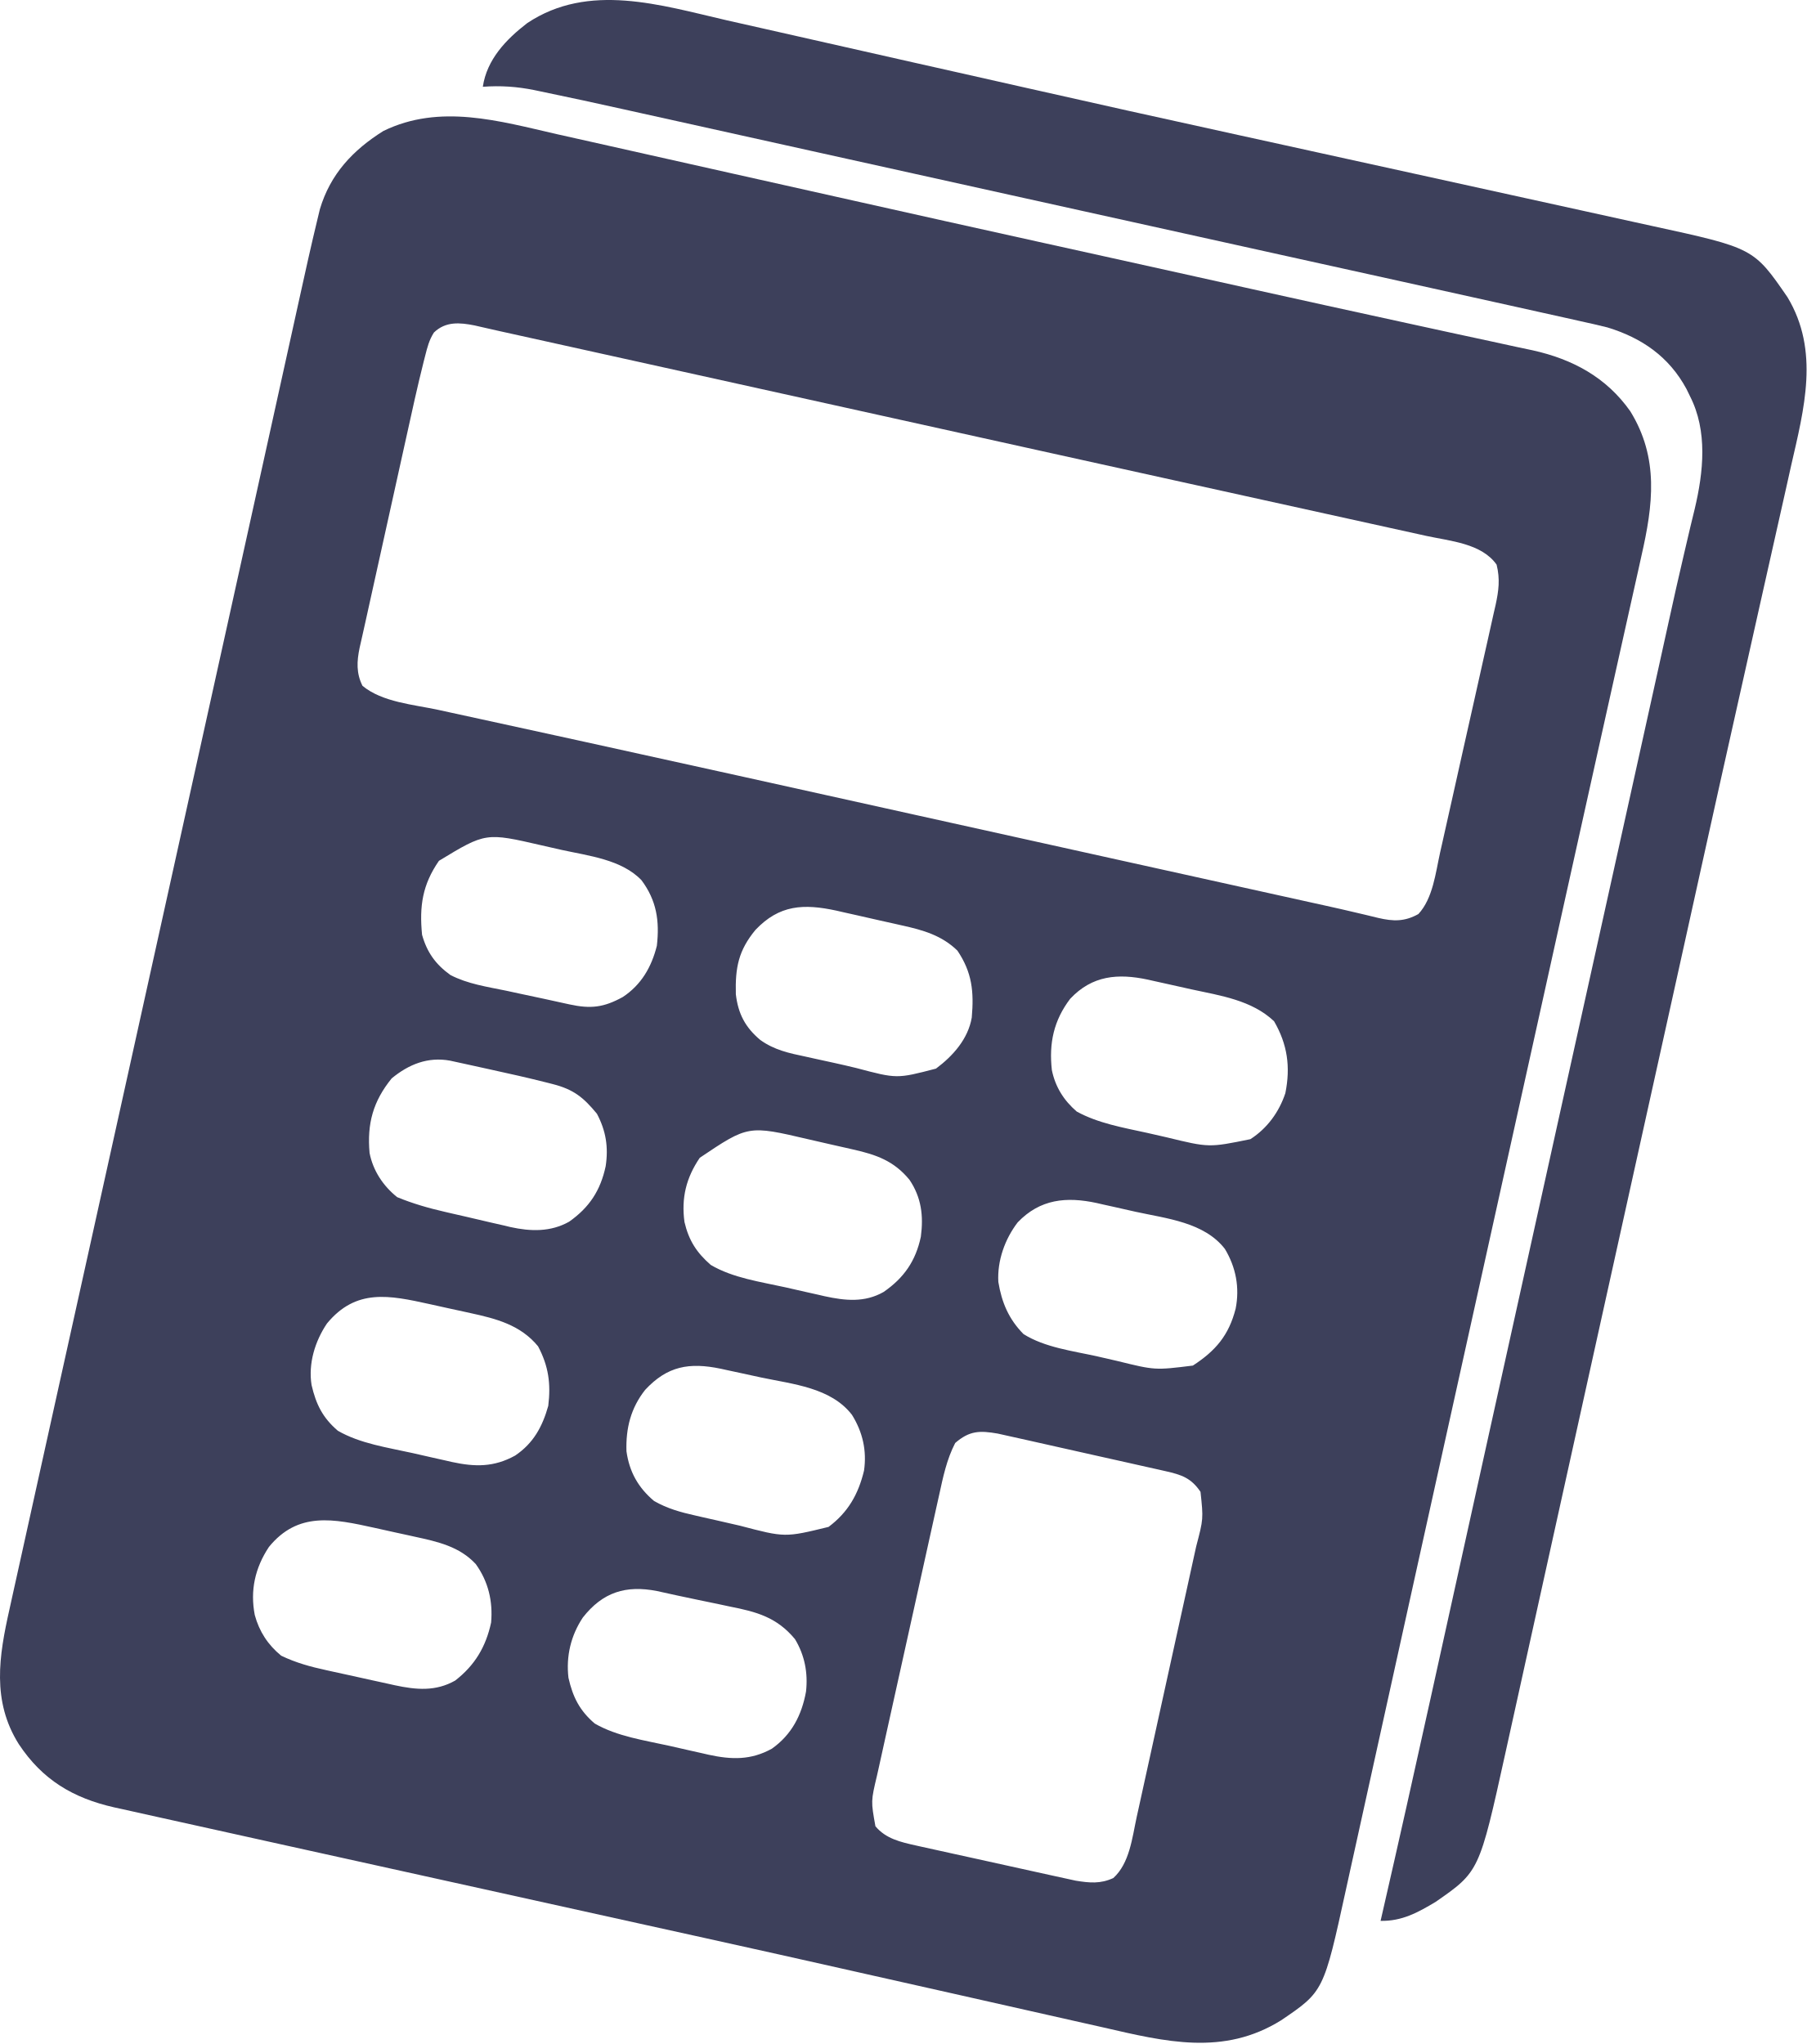
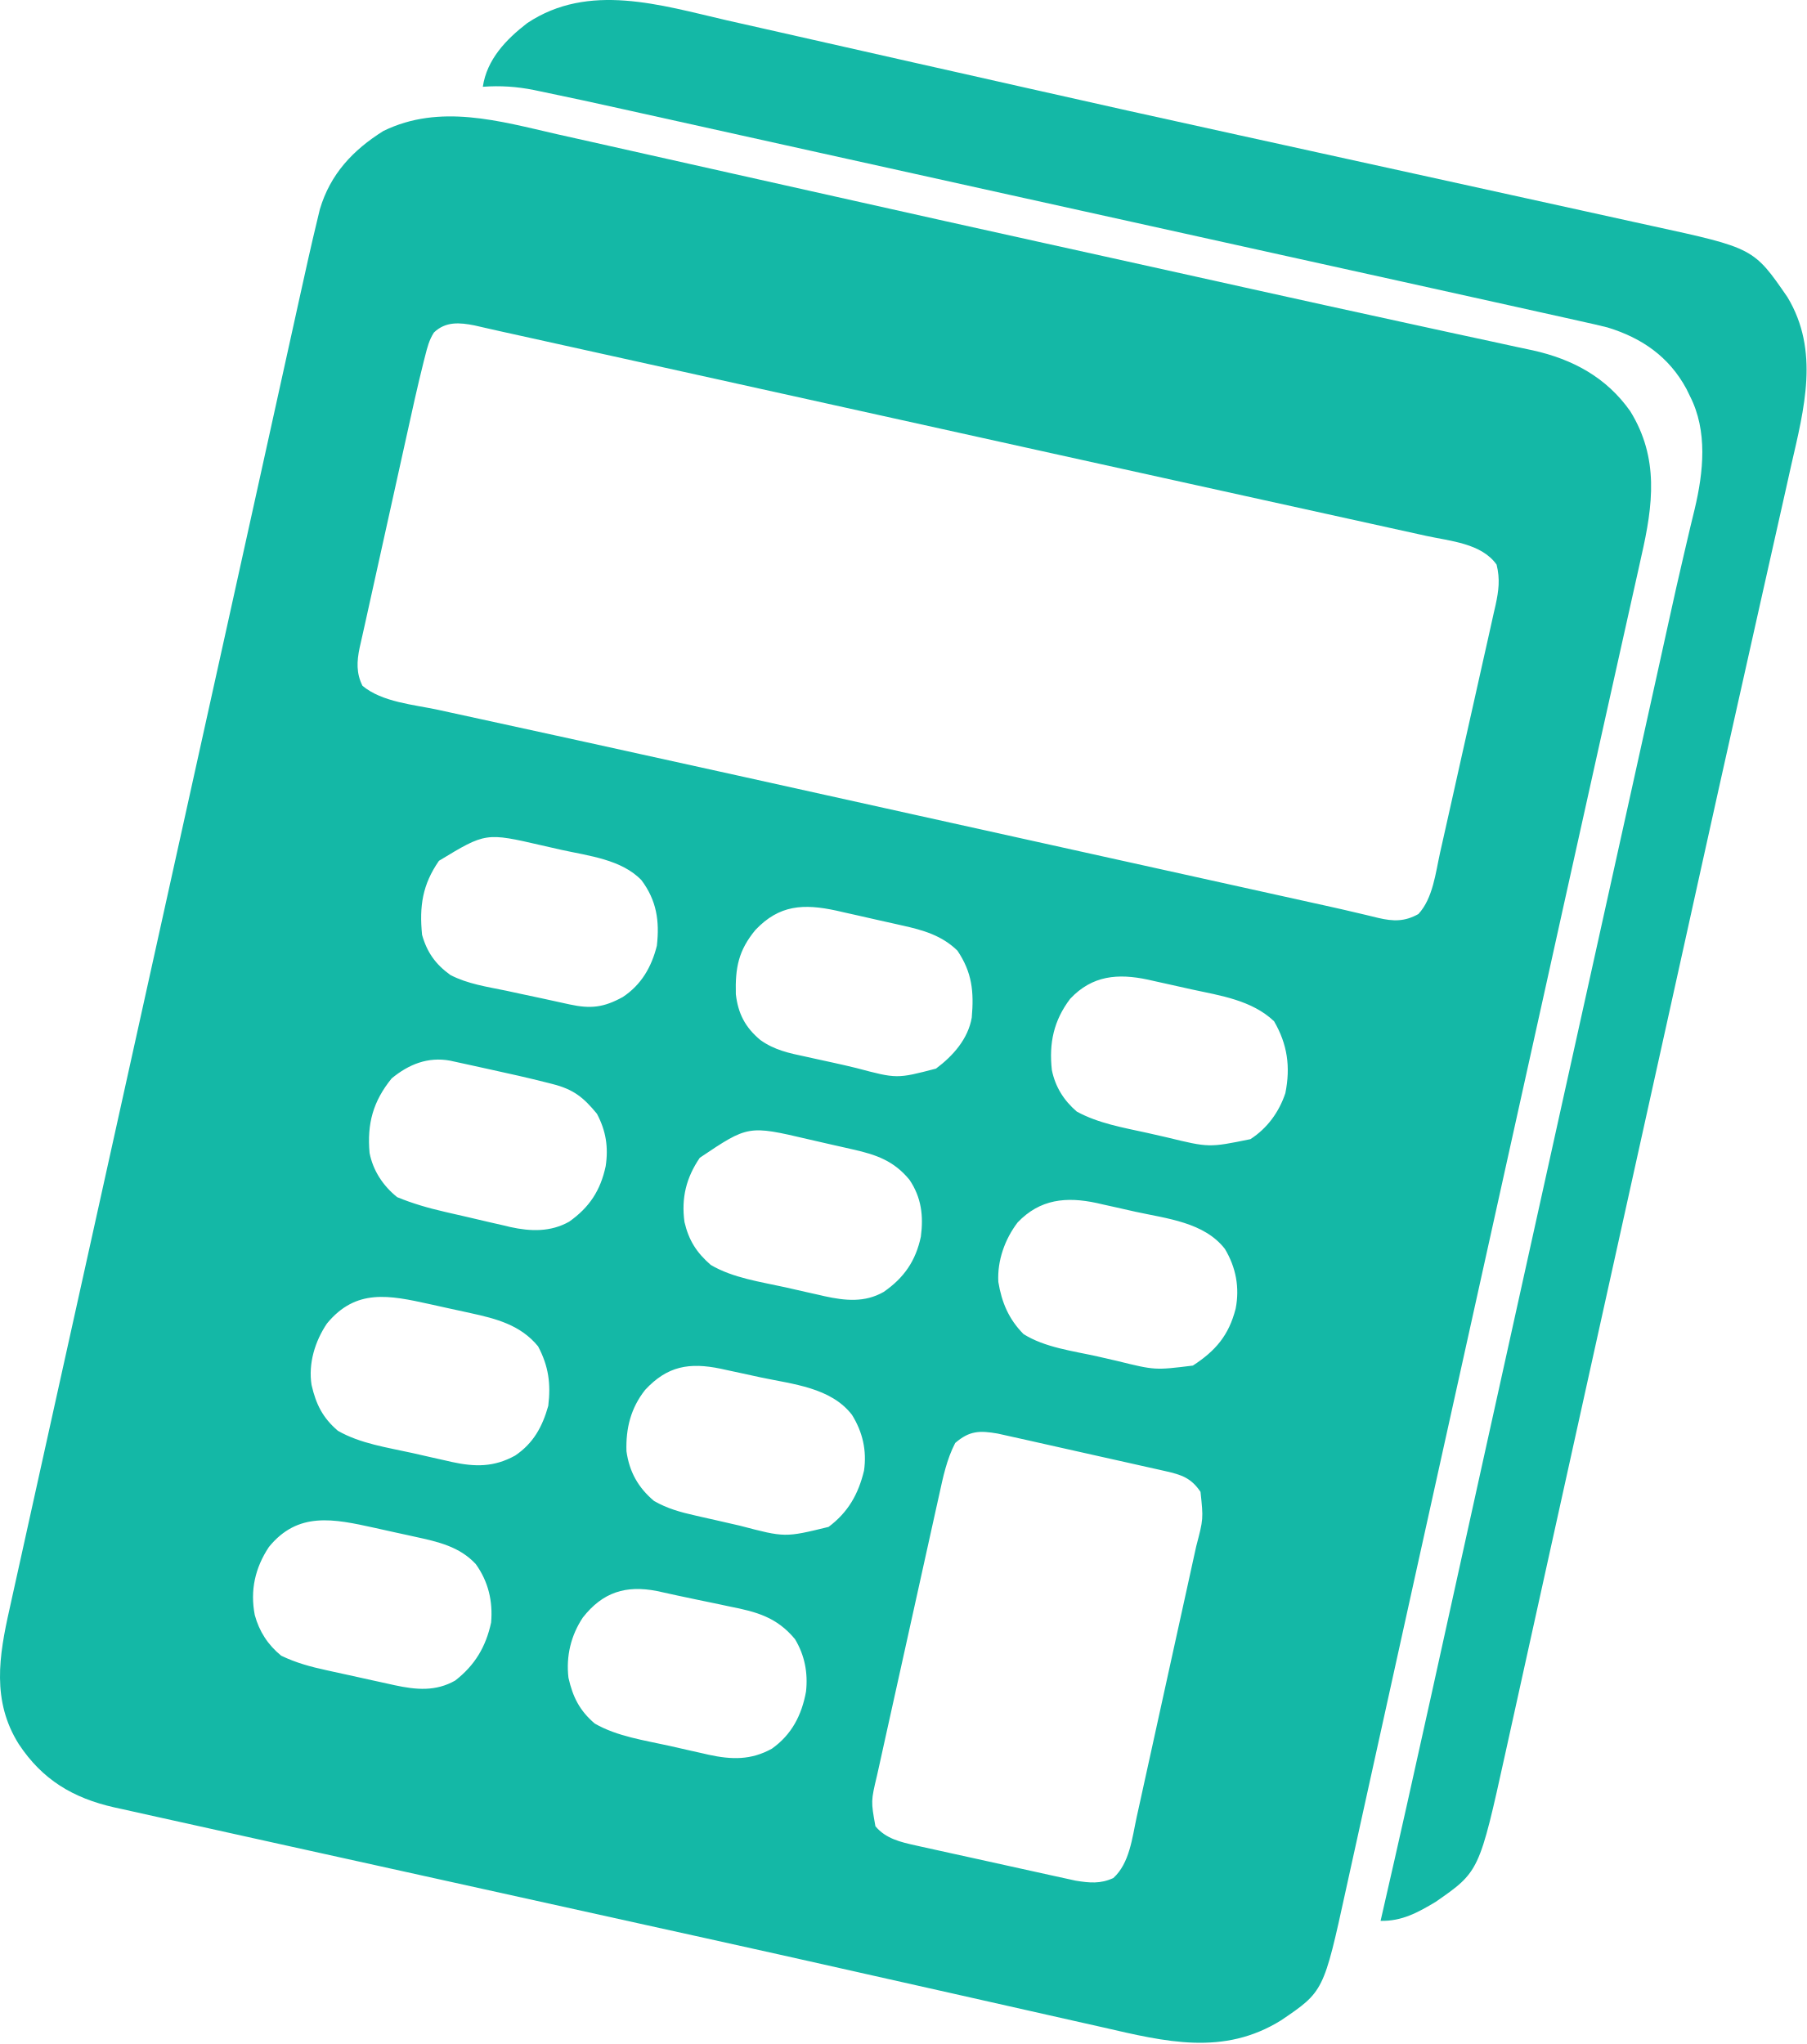
<svg xmlns="http://www.w3.org/2000/svg" width="654" height="740" viewBox="0 0 654 740" fill="none">
-   <path d="M201.738 48.602C205.73 49.511 209.726 50.395 213.722 51.282C220.61 52.814 227.493 54.361 234.375 55.917C244.361 58.176 254.352 60.411 264.345 62.641C279.416 66.003 294.485 69.378 309.552 72.761C331.649 77.721 353.756 82.635 375.868 87.522C376.685 87.703 377.501 87.883 378.342 88.069C385.633 89.68 392.924 91.291 400.215 92.902C411.169 95.322 422.122 97.75 433.075 100.181C439.054 101.508 445.033 102.836 451.013 104.163C451.733 104.322 452.453 104.482 453.194 104.647C471.315 108.668 489.442 112.66 507.581 116.595C513.398 117.859 519.212 119.129 525.027 120.4C530.083 121.504 535.141 122.595 540.202 123.673C543.173 124.309 546.14 124.958 549.107 125.611C551.03 126.03 552.957 126.433 554.883 126.835C569.327 130.046 581.5 136.592 590.165 148.854C600.666 165.84 598.427 182.86 594.2 201.346C593.797 203.167 593.394 204.989 592.993 206.81C592.107 210.822 591.21 214.831 590.306 218.838C588.803 225.5 587.323 232.167 585.844 238.835C583.69 248.54 581.527 258.244 579.358 267.946C574.764 288.502 570.21 309.066 565.659 329.631C563.918 337.494 562.178 345.357 560.437 353.22C559.995 355.219 559.552 357.217 559.11 359.215C554.189 381.444 549.259 403.672 544.328 425.899C537.065 458.64 529.811 491.382 522.572 524.128C520.873 531.816 519.172 539.503 517.47 547.19C516.758 550.406 516.046 553.621 515.334 556.836C514.864 558.959 514.394 561.081 513.924 563.203C510.89 576.906 507.865 590.611 504.846 604.317C502.277 615.986 499.702 627.653 497.122 639.319C495.667 645.903 494.214 652.487 492.768 659.073C491.432 665.16 490.088 671.245 488.739 677.329C488.246 679.56 487.756 681.791 487.268 684.023C479.185 720.981 479.185 720.981 463.79 731.417C442.953 744.401 421.921 739.194 399.304 733.978C395.833 733.182 392.356 732.41 388.88 731.635C382.914 730.303 376.951 728.956 370.991 727.599C362.342 725.63 353.688 723.684 345.032 721.745C334.572 719.401 324.113 717.054 313.656 714.694C312.464 714.425 312.464 714.425 311.247 714.151C310.059 713.883 310.059 713.883 308.847 713.609C291.033 709.589 273.212 705.608 255.38 701.671C254.204 701.411 253.028 701.151 251.816 700.884C246.016 699.603 240.215 698.323 234.415 697.044C224.216 694.795 214.019 692.537 203.822 690.28C187.03 686.564 170.238 682.852 153.445 679.142C143.017 676.838 132.59 674.534 122.163 672.229C115.965 670.859 109.766 669.489 103.567 668.121C90.707 665.281 77.847 662.435 64.991 659.573C61.746 658.851 58.5 658.131 55.253 657.417C51.575 656.607 47.899 655.785 44.224 654.96C43.262 654.75 42.3 654.541 41.309 654.325C26.401 650.935 15.349 644.346 6.79 631.417C-3.029 615.801 -0.375 599.51 3.446 582.546C3.851 580.711 4.254 578.876 4.656 577.041C5.542 573.008 6.436 568.977 7.336 564.946C8.853 558.145 10.351 551.339 11.849 544.533C14.85 530.905 17.869 517.281 20.892 503.658C22.648 495.744 24.401 487.831 26.154 479.917C26.808 476.965 27.463 474.013 28.117 471.061C28.279 470.329 28.442 469.596 28.609 468.841C29.759 463.65 30.91 458.458 32.061 453.267C37.719 427.744 43.368 402.22 49.013 376.695C50.547 369.761 52.081 362.828 53.614 355.895C54.126 353.582 54.638 351.27 55.149 348.957C55.402 347.814 55.655 346.671 55.916 345.493C56.933 340.894 57.95 336.295 58.968 331.697C62.059 317.723 65.15 303.75 68.242 289.776C69.025 286.234 69.809 282.691 70.593 279.148C72.929 268.589 75.265 258.031 77.601 247.473C78.887 241.664 80.173 235.855 81.458 230.045C81.713 228.892 81.969 227.739 82.232 226.55C85.979 209.615 89.72 192.679 93.458 175.741C94.478 171.119 95.498 166.496 96.519 161.874C96.733 160.906 96.733 160.906 96.951 159.918C97.664 156.688 98.378 153.458 99.091 150.228C100.741 142.759 102.389 135.29 104.035 127.82C105.053 123.204 106.072 118.589 107.092 113.974C107.562 111.849 108.03 109.723 108.498 107.597C110.57 98.184 112.65 88.773 114.918 79.405C115.356 77.586 115.356 77.586 115.803 75.73C119.587 63.022 127.747 54.341 138.79 47.417C159.226 37.456 180.717 43.794 201.738 48.602ZM157.079 120.395C155.349 123.109 154.708 125.709 153.912 128.829C153.744 129.482 153.577 130.135 153.405 130.808C151.109 139.911 149.115 149.086 147.095 158.253C146.657 160.227 146.219 162.202 145.781 164.177C144.638 169.332 143.499 174.487 142.361 179.643C141.203 184.884 140.041 190.125 138.88 195.366C137.006 203.827 135.133 212.289 133.264 220.752C133.099 221.5 132.933 222.248 132.763 223.018C132.604 223.739 132.445 224.46 132.281 225.202C131.935 226.763 131.585 228.324 131.233 229.884C130.963 231.087 130.963 231.087 130.686 232.315C130.523 233.038 130.359 233.76 130.19 234.505C129.154 239.455 128.944 243.724 131.228 248.292C138.391 254.232 149.729 255.069 158.653 256.995C160.293 257.352 161.933 257.711 163.573 258.07C167.163 258.854 170.753 259.636 174.344 260.415C183.457 262.394 192.565 264.389 201.674 266.383C205.051 267.121 208.427 267.86 211.803 268.598C230.208 272.623 248.604 276.683 266.997 280.756C267.713 280.915 268.428 281.073 269.165 281.236C278.005 283.194 286.845 285.153 295.685 287.112C303.923 288.938 312.162 290.764 320.4 292.589C323.4 293.253 326.4 293.918 329.4 294.582C330.142 294.747 330.884 294.911 331.648 295.081C336.134 296.074 340.62 297.068 345.106 298.062C365.823 302.652 386.54 307.239 407.259 311.823C407.921 311.969 408.582 312.116 409.264 312.266C422.401 315.173 435.539 318.078 448.676 320.984C453.153 321.974 457.63 322.965 462.106 323.955C465.103 324.618 468.1 325.28 471.096 325.943C472.018 326.147 472.939 326.351 473.888 326.561C475.664 326.954 477.441 327.345 479.218 327.735C483.458 328.666 487.69 329.624 491.912 330.635C493.139 330.924 493.139 330.924 494.391 331.218C495.917 331.578 497.44 331.946 498.961 332.325C504.434 333.603 508.522 333.682 513.478 330.917C518.761 325.205 519.701 315.999 521.35 308.592C521.586 307.548 521.822 306.505 522.065 305.43C522.838 302.007 523.604 298.583 524.368 295.159C524.904 292.767 525.441 290.375 525.977 287.984C527.097 282.983 528.212 277.982 529.325 272.98C530.752 266.574 532.194 260.171 533.64 253.77C534.752 248.837 535.852 243.902 536.95 238.966C537.477 236.604 538.008 234.243 538.543 231.883C539.29 228.585 540.021 225.284 540.748 221.982C540.971 221.012 541.195 220.041 541.425 219.041C542.548 213.86 543.097 209.672 541.79 204.417C536.349 196.694 524.949 195.893 516.249 193.994C515.237 193.77 514.224 193.546 513.181 193.315C509.821 192.572 506.46 191.834 503.099 191.096C500.689 190.564 498.28 190.032 495.871 189.5C490.703 188.359 485.534 187.219 480.365 186.082C472.82 184.423 465.276 182.758 457.732 181.093C448.503 179.056 439.273 177.019 430.043 174.985C429.332 174.828 428.622 174.671 427.89 174.51C427.181 174.354 426.472 174.197 425.741 174.036C409.006 170.348 392.272 166.651 375.54 162.948C374.378 162.691 373.216 162.433 372.019 162.168C366.217 160.884 360.416 159.6 354.614 158.316C344.274 156.027 333.933 153.74 323.593 151.452C317.804 150.172 312.016 148.891 306.227 147.61C303.86 147.087 301.492 146.563 299.125 146.039C279.501 141.698 259.877 137.357 240.254 133.015C232.708 131.346 225.162 129.676 217.616 128.007C212.972 126.98 208.327 125.952 203.683 124.925C201.532 124.449 199.382 123.973 197.231 123.497C194.284 122.846 191.338 122.194 188.392 121.542C187.545 121.354 186.698 121.167 185.825 120.974C184.626 120.709 184.626 120.709 183.402 120.438C182.638 120.269 181.874 120.101 181.087 119.927C179.504 119.575 177.923 119.218 176.343 118.856C175.554 118.676 174.765 118.496 173.952 118.311C173.252 118.15 172.552 117.988 171.83 117.822C166.476 116.758 161.329 116.277 157.079 120.395ZM158.907 311.643C152.92 320.291 151.78 328.055 152.79 338.417C154.576 344.779 157.688 349.122 163.025 352.969C169.241 356.223 176.404 357.261 183.228 358.667C184.802 359.006 186.375 359.347 187.948 359.69C190.933 360.338 193.921 360.975 196.911 361.6C199.994 362.249 203.069 362.923 206.142 363.624C213.881 365.306 218.558 364.747 225.462 360.956C232.153 356.532 235.848 350.13 237.79 342.417C238.827 333.389 237.689 325.985 232.228 318.667C225.057 311.169 213.062 309.839 203.314 307.697C200.923 307.168 198.539 306.618 196.153 306.065C175.838 301.377 175.838 301.377 158.907 311.643ZM273.478 336.667C267.343 344.103 266.136 350.287 266.384 359.94C267.21 367.007 269.804 371.955 275.236 376.503C280.297 380.142 285.641 381.285 291.665 382.542C292.764 382.786 293.863 383.03 294.996 383.282C297.214 383.774 299.435 384.259 301.657 384.735C304.473 385.348 307.275 386.001 310.075 386.682C324.696 390.566 324.696 390.566 338.841 386.874C345.002 382.268 350.447 376.158 351.79 368.417C352.616 359.025 351.928 352.078 346.603 344.167C340.977 338.666 334.146 336.712 326.611 335.057C325.331 334.766 325.331 334.766 324.026 334.469C322.234 334.064 320.441 333.664 318.646 333.27C315.926 332.669 313.212 332.046 310.497 331.42C308.744 331.027 306.99 330.635 305.236 330.245C304.437 330.06 303.639 329.876 302.817 329.686C290.909 327.113 282.134 327.537 273.478 336.667ZM387.415 361.604C381.454 369.462 379.7 377.686 380.79 387.417C382.046 393.511 385.094 398.362 389.79 402.417C397.552 406.689 406.694 408.252 415.266 410.136C417.657 410.665 420.042 411.216 422.427 411.768C437.693 415.483 437.693 415.483 452.665 412.417C458.748 408.505 463.049 402.606 465.321 395.749C467.235 386.23 466.066 378.051 461.228 369.729C453.189 362.103 441.84 360.456 431.385 358.194C428.661 357.603 425.942 356.989 423.224 356.372C421.473 355.983 419.721 355.595 417.97 355.21C417.168 355.028 416.365 354.847 415.539 354.661C404.73 352.352 395.393 353.102 387.415 361.604ZM141.79 390.417C135.054 398.715 132.84 406.807 133.79 417.417C135.04 423.822 138.705 429.357 143.79 433.417C149.425 435.735 155.039 437.35 160.97 438.713C161.823 438.911 162.675 439.109 163.554 439.313C165.347 439.726 167.14 440.136 168.934 440.543C171.654 441.164 174.368 441.808 177.083 442.452C178.837 442.853 180.591 443.253 182.345 443.651C183.143 443.844 183.941 444.036 184.764 444.235C192.098 445.851 199.347 446.064 206.04 442.292C213.389 437.11 217.39 430.964 219.259 422.225C220.314 415.331 219.367 409.396 216.103 403.229C211.241 397.316 207.678 394.41 200.071 392.471C199.418 392.304 198.764 392.136 198.09 391.963C191.162 390.211 184.19 388.64 177.206 387.124C175.064 386.658 172.924 386.184 170.784 385.71C169.407 385.408 168.031 385.107 166.653 384.807C165.429 384.539 164.205 384.272 162.944 383.996C154.934 382.525 147.991 385.294 141.79 390.417ZM253.333 419.155C248.403 426.382 246.6 433.736 247.79 442.417C249.348 449.076 252.174 453.475 257.302 457.944C265.311 462.684 275.358 464.062 284.356 466.061C286.787 466.603 289.214 467.161 291.642 467.719C293.212 468.071 294.782 468.422 296.353 468.772C297.065 468.938 297.778 469.103 298.513 469.274C305.989 470.902 313.028 471.638 319.876 467.737C327.242 462.656 331.495 456.515 333.357 447.749C334.368 440.198 333.563 433.524 329.239 427.12C323.611 420.281 317.261 418.042 308.841 416.155C307.988 415.959 307.134 415.764 306.255 415.562C304.455 415.153 302.654 414.747 300.852 414.345C298.125 413.734 295.404 413.103 292.683 412.469C270.88 407.366 270.88 407.366 253.333 419.155ZM368.415 442.542C363.774 448.607 360.985 456.431 361.411 464.096C362.629 471.551 365.201 477.592 370.521 482.979C378.192 487.838 388.476 489.103 397.246 491.061C399.655 491.602 402.06 492.16 404.466 492.719C418.136 496.09 418.136 496.09 431.841 494.385C440.087 489.03 444.859 483.416 447.321 473.788C448.831 466.15 447.431 458.803 443.419 452.139C435.927 442.492 422.371 441.174 411.074 438.697C408.66 438.165 406.251 437.616 403.841 437.065C402.28 436.718 400.719 436.371 399.157 436.026C398.451 435.863 397.744 435.701 397.016 435.534C386.071 433.179 376.537 434.052 368.415 442.542ZM118.353 479.167C114.023 485.594 111.555 493.666 112.79 501.417C114.404 508.422 116.825 513.288 122.302 517.979C130.376 522.643 140.337 524.058 149.356 526.061C151.787 526.603 154.214 527.161 156.642 527.719C158.212 528.071 159.782 528.422 161.353 528.772C162.065 528.938 162.778 529.103 163.513 529.274C171.969 531.115 178.812 531.202 186.493 526.967C193.1 522.507 196.348 516.531 198.478 508.979C199.452 500.989 198.607 494.611 194.79 487.417C188.458 479.697 179.655 477.406 170.267 475.374C169.481 475.2 168.694 475.027 167.884 474.848C166.233 474.487 164.581 474.128 162.928 473.772C160.426 473.231 157.929 472.673 155.431 472.114C140.973 468.937 128.895 466.36 118.353 479.167ZM233.552 503.186C228.357 509.763 226.52 517.09 226.79 525.417C227.836 532.861 231.023 538.567 236.79 543.417C241.63 546.178 246.359 547.473 251.739 548.678C252.593 548.874 253.446 549.069 254.325 549.271C256.125 549.681 257.926 550.086 259.728 550.488C262.455 551.099 265.176 551.731 267.898 552.364C284.186 556.645 284.186 556.645 299.946 552.795C307.019 547.506 310.74 540.949 312.79 532.417C313.837 525.145 312.291 518.435 308.419 512.213C300.798 502.344 287.064 501.138 275.537 498.697C273.029 498.164 270.525 497.615 268.021 497.065C266.408 496.718 264.794 496.371 263.181 496.026C262.442 495.863 261.703 495.701 260.942 495.534C249.554 493.154 241.577 494.53 233.552 503.186ZM345.79 522.417C342.698 528.416 341.406 534.739 339.971 541.299C339.707 542.479 339.444 543.659 339.172 544.874C338.454 548.092 337.742 551.311 337.034 554.531C336.44 557.226 335.842 559.919 335.244 562.613C333.833 568.968 332.428 575.326 331.028 581.684C329.587 588.232 328.135 594.777 326.677 601.321C325.424 606.953 324.175 612.586 322.932 618.221C322.191 621.58 321.447 624.939 320.699 628.297C319.864 632.04 319.042 635.787 318.221 639.534C317.849 641.191 317.849 641.191 317.47 642.881C315.283 652.084 315.283 652.084 316.915 661.167C320.681 665.686 326.04 666.903 331.602 668.134C332.255 668.281 332.908 668.428 333.581 668.579C335.721 669.057 337.863 669.525 340.005 669.991C341.504 670.322 343.004 670.654 344.503 670.987C347.638 671.68 350.774 672.368 353.911 673.052C357.919 673.925 361.924 674.813 365.928 675.705C369.021 676.392 372.116 677.073 375.211 677.751C376.688 678.075 378.164 678.402 379.64 678.73C381.708 679.19 383.778 679.64 385.849 680.087C387.023 680.345 388.197 680.602 389.407 680.867C394.427 681.682 398.371 682.071 403.04 679.917C408.955 674.539 409.864 665.341 411.502 657.803C411.754 656.664 412.006 655.525 412.267 654.351C413.095 650.603 413.916 646.854 414.736 643.104C415.311 640.489 415.888 637.874 416.464 635.259C417.67 629.786 418.872 624.312 420.07 618.838C421.452 612.524 422.841 606.212 424.233 599.901C425.577 593.809 426.917 587.715 428.255 581.622C428.823 579.038 429.392 576.454 429.961 573.871C430.757 570.258 431.548 566.644 432.338 563.03C432.572 561.968 432.807 560.906 433.049 559.812C435.648 549.915 435.648 549.915 434.603 540.104C431.21 535.073 427.748 533.919 421.914 532.607C421.23 532.451 420.547 532.294 419.843 532.133C417.59 531.62 415.335 531.122 413.079 530.624C411.507 530.27 409.936 529.915 408.364 529.56C405.072 528.819 401.778 528.084 398.484 527.354C394.269 526.421 390.058 525.473 385.847 524.52C382.602 523.786 379.356 523.059 376.109 522.335C374.556 521.987 373.003 521.639 371.451 521.288C369.277 520.798 367.102 520.317 364.925 519.838C363.69 519.563 362.454 519.287 361.18 519.004C354.643 517.871 350.95 517.945 345.79 522.417ZM97.333 560.081C92.309 567.686 90.518 575.793 92.228 584.694C93.863 590.672 96.981 595.481 101.79 599.417C107.139 601.994 112.408 603.427 118.196 604.678C119.08 604.874 119.963 605.069 120.874 605.271C122.732 605.68 124.591 606.086 126.451 606.488C129.284 607.103 132.113 607.733 134.943 608.364C136.756 608.761 138.57 609.158 140.384 609.553C141.223 609.741 142.061 609.928 142.926 610.121C150.673 611.777 157.706 612.438 164.79 608.417C171.91 602.892 175.901 596.179 177.79 587.417C178.464 579.734 176.797 572.611 172.247 566.264C166.377 559.911 158.499 558.156 150.302 556.374C149.126 556.114 149.126 556.114 147.927 555.848C146.279 555.487 144.631 555.128 142.983 554.772C140.492 554.232 138.005 553.673 135.519 553.114C120.804 549.872 107.871 547.107 97.333 560.081ZM211.005 585.589C206.656 592.134 204.878 599.603 205.79 607.417C207.372 614.419 209.838 619.299 215.302 623.979C223.376 628.644 233.337 630.058 242.356 632.061C244.787 632.603 247.214 633.161 249.642 633.719C251.212 634.071 252.782 634.422 254.353 634.772C255.065 634.938 255.778 635.103 256.513 635.274C264.836 637.086 271.854 637.282 279.427 633.089C286.61 628.007 290.236 620.935 291.79 612.417C292.539 605.675 291.325 599.274 287.79 593.417C281.219 585.498 273.927 583.53 264.103 581.604C262.83 581.331 261.557 581.059 260.245 580.778C257.697 580.235 255.146 579.706 252.592 579.19C247.66 578.187 242.747 577.099 237.833 576.01C226.577 573.816 218.22 576.394 211.005 585.589Z" fill="#3D405B" />
-   <path d="M263.166 7.367C267.547 8.372 271.935 9.35 276.322 10.331C283.796 12.006 291.267 13.697 298.735 15.398C309.464 17.843 320.198 20.262 330.935 22.674C335.829 23.773 340.723 24.873 345.618 25.974C346.581 26.191 347.545 26.407 348.538 26.631C355.315 28.155 362.092 29.684 368.867 31.215C395.378 37.207 421.904 43.115 448.457 48.918C454.135 50.159 459.813 51.406 465.49 52.655C466.889 52.963 466.889 52.963 468.317 53.277C470.206 53.693 472.095 54.108 473.983 54.523C478.738 55.569 483.492 56.615 488.247 57.66C489.717 57.984 489.717 57.984 491.218 58.313C498.169 59.841 505.121 61.367 512.073 62.891C525.621 65.862 539.168 68.84 552.713 71.83C559.324 73.289 565.935 74.745 572.549 76.191C578.701 77.537 584.851 78.892 590.999 80.254C593.262 80.754 595.525 81.25 597.79 81.742C634.849 89.807 634.849 89.807 647.099 107.6C658.773 127.039 653.139 147.944 648.388 168.686C647.804 171.299 647.223 173.912 646.643 176.525C645.393 182.144 644.129 187.76 642.857 193.374C640.988 201.616 639.142 209.863 637.302 218.111C635.003 228.412 632.7 238.713 630.387 249.011C630.115 250.219 630.115 250.219 629.838 251.452C629.657 252.258 629.476 253.065 629.289 253.897C624.596 274.783 619.951 295.679 615.329 316.581C614.98 318.16 614.631 319.739 614.282 321.318C612.889 327.617 611.496 333.916 610.104 340.216C607.666 351.245 605.224 362.274 602.781 373.302C602.523 374.466 602.523 374.466 602.259 375.655C601.397 379.547 600.534 383.44 599.671 387.332C597.987 394.931 596.303 402.53 594.62 410.129C594.457 410.862 594.295 411.595 594.128 412.351C589.185 434.661 584.248 456.973 579.313 479.284C578.058 484.957 576.803 490.629 575.548 496.302C570.849 517.538 566.152 538.775 561.462 560.014C559.126 570.594 556.788 581.174 554.45 591.754C552.786 599.286 551.123 606.819 549.461 614.352C548.439 618.982 547.416 623.611 546.393 628.241C545.92 630.38 545.448 632.519 544.977 634.658C535.52 677.57 535.52 677.57 519.755 688.526C513.272 692.414 507.484 695.585 499.79 695.417C500.002 694.497 500.213 693.577 500.431 692.629C506.366 666.798 512.134 640.93 517.849 615.049C518.031 614.223 518.214 613.397 518.402 612.545C520.733 601.99 523.061 591.433 525.389 580.877C528.974 564.62 532.564 548.365 536.153 532.109C537.022 528.173 537.891 524.237 538.76 520.301C547.673 479.929 556.61 439.563 565.555 399.199C566.466 395.087 567.378 390.975 568.289 386.864C568.558 385.649 568.558 385.649 568.833 384.41C570.44 377.158 572.047 369.906 573.653 362.654C574.351 359.507 575.048 356.36 575.746 353.212C580.585 331.376 585.42 309.539 590.251 287.702C590.398 287.04 590.544 286.378 590.695 285.696C593.548 272.8 596.4 259.904 599.252 247.008C599.734 244.829 600.216 242.65 600.698 240.47C601.83 235.356 602.959 230.242 604.082 225.126C605.885 216.928 607.699 208.735 609.635 200.567C610.409 197.3 611.17 194.03 611.93 190.759C612.438 188.605 612.967 186.456 613.497 184.307C616.686 170.879 618.26 156.074 611.79 143.417C611.378 142.568 610.965 141.72 610.54 140.846C604.263 129.184 594.41 122.343 581.9 118.537C578.702 117.733 575.496 117.008 572.275 116.307C571.001 116.02 569.727 115.733 568.415 115.437C564.709 114.602 561 113.784 557.29 112.968C553.734 112.184 550.18 111.39 546.626 110.596C533.641 107.698 520.649 104.83 507.656 101.964C501.461 100.598 495.266 99.229 489.071 97.86C481.261 96.134 473.451 94.409 465.641 92.684C441.154 87.278 416.67 81.86 392.187 76.439C383.328 74.478 374.47 72.518 365.611 70.558C342.971 65.549 320.331 60.538 297.694 55.517C296.698 55.297 296.698 55.297 295.682 55.071C295.019 54.924 294.355 54.777 293.672 54.626C285.177 52.742 276.682 50.859 268.187 48.977C260.803 47.341 253.419 45.703 246.035 44.064C241.481 43.053 236.927 42.044 232.372 41.036C230.288 40.574 228.204 40.111 226.12 39.648C216.042 37.407 205.957 35.203 195.844 33.125C195.037 32.955 194.23 32.786 193.398 32.611C187.129 31.344 181.191 30.948 174.79 31.417C176.251 21.512 183.211 14.258 190.872 8.362C213.114 -6.466 239.158 1.835 263.166 7.367Z" fill="#3D405B" />
+   <path d="M201.738 48.602C205.73 49.511 209.726 50.395 213.722 51.282C220.61 52.814 227.493 54.361 234.375 55.917C244.361 58.176 254.352 60.411 264.345 62.641C279.416 66.003 294.485 69.378 309.552 72.761C331.649 77.721 353.756 82.635 375.868 87.522C376.685 87.703 377.501 87.883 378.342 88.069C385.633 89.68 392.924 91.291 400.215 92.902C411.169 95.322 422.122 97.75 433.075 100.181C439.054 101.508 445.033 102.836 451.013 104.163C451.733 104.322 452.453 104.482 453.194 104.647C471.315 108.668 489.442 112.66 507.581 116.595C513.398 117.859 519.212 119.129 525.027 120.4C530.083 121.504 535.141 122.595 540.202 123.673C543.173 124.309 546.14 124.958 549.107 125.611C551.03 126.03 552.957 126.433 554.883 126.835C569.327 130.046 581.5 136.592 590.165 148.854C600.666 165.84 598.427 182.86 594.2 201.346C593.797 203.167 593.394 204.989 592.993 206.81C592.107 210.822 591.21 214.831 590.306 218.838C588.803 225.5 587.323 232.167 585.844 238.835C583.69 248.54 581.527 258.244 579.358 267.946C574.764 288.502 570.21 309.066 565.659 329.631C563.918 337.494 562.178 345.357 560.437 353.22C559.995 355.219 559.552 357.217 559.11 359.215C554.189 381.444 549.259 403.672 544.328 425.899C537.065 458.64 529.811 491.382 522.572 524.128C520.873 531.816 519.172 539.503 517.47 547.19C516.758 550.406 516.046 553.621 515.334 556.836C514.864 558.959 514.394 561.081 513.924 563.203C510.89 576.906 507.865 590.611 504.846 604.317C502.277 615.986 499.702 627.653 497.122 639.319C495.667 645.903 494.214 652.487 492.768 659.073C491.432 665.16 490.088 671.245 488.739 677.329C488.246 679.56 487.756 681.791 487.268 684.023C479.185 720.981 479.185 720.981 463.79 731.417C442.953 744.401 421.921 739.194 399.304 733.978C395.833 733.182 392.356 732.41 388.88 731.635C382.914 730.303 376.951 728.956 370.991 727.599C362.342 725.63 353.688 723.684 345.032 721.745C334.572 719.401 324.113 717.054 313.656 714.694C312.464 714.425 312.464 714.425 311.247 714.151C310.059 713.883 310.059 713.883 308.847 713.609C291.033 709.589 273.212 705.608 255.38 701.671C254.204 701.411 253.028 701.151 251.816 700.884C246.016 699.603 240.215 698.323 234.415 697.044C224.216 694.795 214.019 692.537 203.822 690.28C187.03 686.564 170.238 682.852 153.445 679.142C143.017 676.838 132.59 674.534 122.163 672.229C115.965 670.859 109.766 669.489 103.567 668.121C90.707 665.281 77.847 662.435 64.991 659.573C61.746 658.851 58.5 658.131 55.253 657.417C51.575 656.607 47.899 655.785 44.224 654.96C43.262 654.75 42.3 654.541 41.309 654.325C26.401 650.935 15.349 644.346 6.79 631.417C-3.029 615.801 -0.375 599.51 3.446 582.546C3.851 580.711 4.254 578.876 4.656 577.041C5.542 573.008 6.436 568.977 7.336 564.946C8.853 558.145 10.351 551.339 11.849 544.533C14.85 530.905 17.869 517.281 20.892 503.658C22.648 495.744 24.401 487.831 26.154 479.917C26.808 476.965 27.463 474.013 28.117 471.061C28.279 470.329 28.442 469.596 28.609 468.841C29.759 463.65 30.91 458.458 32.061 453.267C37.719 427.744 43.368 402.22 49.013 376.695C50.547 369.761 52.081 362.828 53.614 355.895C54.126 353.582 54.638 351.27 55.149 348.957C55.402 347.814 55.655 346.671 55.916 345.493C56.933 340.894 57.95 336.295 58.968 331.697C62.059 317.723 65.15 303.75 68.242 289.776C69.025 286.234 69.809 282.691 70.593 279.148C72.929 268.589 75.265 258.031 77.601 247.473C78.887 241.664 80.173 235.855 81.458 230.045C81.713 228.892 81.969 227.739 82.232 226.55C85.979 209.615 89.72 192.679 93.458 175.741C94.478 171.119 95.498 166.496 96.519 161.874C96.733 160.906 96.733 160.906 96.951 159.918C97.664 156.688 98.378 153.458 99.091 150.228C100.741 142.759 102.389 135.29 104.035 127.82C105.053 123.204 106.072 118.589 107.092 113.974C107.562 111.849 108.03 109.723 108.498 107.597C110.57 98.184 112.65 88.773 114.918 79.405C115.356 77.586 115.356 77.586 115.803 75.73C119.587 63.022 127.747 54.341 138.79 47.417C159.226 37.456 180.717 43.794 201.738 48.602ZM157.079 120.395C155.349 123.109 154.708 125.709 153.912 128.829C153.744 129.482 153.577 130.135 153.405 130.808C151.109 139.911 149.115 149.086 147.095 158.253C146.657 160.227 146.219 162.202 145.781 164.177C144.638 169.332 143.499 174.487 142.361 179.643C141.203 184.884 140.041 190.125 138.88 195.366C137.006 203.827 135.133 212.289 133.264 220.752C133.099 221.5 132.933 222.248 132.763 223.018C132.604 223.739 132.445 224.46 132.281 225.202C131.935 226.763 131.585 228.324 131.233 229.884C130.963 231.087 130.963 231.087 130.686 232.315C130.523 233.038 130.359 233.76 130.19 234.505C129.154 239.455 128.944 243.724 131.228 248.292C138.391 254.232 149.729 255.069 158.653 256.995C160.293 257.352 161.933 257.711 163.573 258.07C167.163 258.854 170.753 259.636 174.344 260.415C183.457 262.394 192.565 264.389 201.674 266.383C205.051 267.121 208.427 267.86 211.803 268.598C230.208 272.623 248.604 276.683 266.997 280.756C267.713 280.915 268.428 281.073 269.165 281.236C278.005 283.194 286.845 285.153 295.685 287.112C303.923 288.938 312.162 290.764 320.4 292.589C323.4 293.253 326.4 293.918 329.4 294.582C330.142 294.747 330.884 294.911 331.648 295.081C336.134 296.074 340.62 297.068 345.106 298.062C365.823 302.652 386.54 307.239 407.259 311.823C407.921 311.969 408.582 312.116 409.264 312.266C422.401 315.173 435.539 318.078 448.676 320.984C453.153 321.974 457.63 322.965 462.106 323.955C465.103 324.618 468.1 325.28 471.096 325.943C472.018 326.147 472.939 326.351 473.888 326.561C475.664 326.954 477.441 327.345 479.218 327.735C483.458 328.666 487.69 329.624 491.912 330.635C493.139 330.924 493.139 330.924 494.391 331.218C495.917 331.578 497.44 331.946 498.961 332.325C504.434 333.603 508.522 333.682 513.478 330.917C518.761 325.205 519.701 315.999 521.35 308.592C521.586 307.548 521.822 306.505 522.065 305.43C522.838 302.007 523.604 298.583 524.368 295.159C524.904 292.767 525.441 290.375 525.977 287.984C527.097 282.983 528.212 277.982 529.325 272.98C530.752 266.574 532.194 260.171 533.64 253.77C534.752 248.837 535.852 243.902 536.95 238.966C537.477 236.604 538.008 234.243 538.543 231.883C539.29 228.585 540.021 225.284 540.748 221.982C540.971 221.012 541.195 220.041 541.425 219.041C542.548 213.86 543.097 209.672 541.79 204.417C536.349 196.694 524.949 195.893 516.249 193.994C515.237 193.77 514.224 193.546 513.181 193.315C509.821 192.572 506.46 191.834 503.099 191.096C500.689 190.564 498.28 190.032 495.871 189.5C490.703 188.359 485.534 187.219 480.365 186.082C472.82 184.423 465.276 182.758 457.732 181.093C448.503 179.056 439.273 177.019 430.043 174.985C429.332 174.828 428.622 174.671 427.89 174.51C427.181 174.354 426.472 174.197 425.741 174.036C409.006 170.348 392.272 166.651 375.54 162.948C374.378 162.691 373.216 162.433 372.019 162.168C366.217 160.884 360.416 159.6 354.614 158.316C344.274 156.027 333.933 153.74 323.593 151.452C317.804 150.172 312.016 148.891 306.227 147.61C303.86 147.087 301.492 146.563 299.125 146.039C279.501 141.698 259.877 137.357 240.254 133.015C232.708 131.346 225.162 129.676 217.616 128.007C212.972 126.98 208.327 125.952 203.683 124.925C201.532 124.449 199.382 123.973 197.231 123.497C194.284 122.846 191.338 122.194 188.392 121.542C187.545 121.354 186.698 121.167 185.825 120.974C184.626 120.709 184.626 120.709 183.402 120.438C182.638 120.269 181.874 120.101 181.087 119.927C179.504 119.575 177.923 119.218 176.343 118.856C175.554 118.676 174.765 118.496 173.952 118.311C173.252 118.15 172.552 117.988 171.83 117.822C166.476 116.758 161.329 116.277 157.079 120.395ZM158.907 311.643C152.92 320.291 151.78 328.055 152.79 338.417C154.576 344.779 157.688 349.122 163.025 352.969C169.241 356.223 176.404 357.261 183.228 358.667C184.802 359.006 186.375 359.347 187.948 359.69C190.933 360.338 193.921 360.975 196.911 361.6C199.994 362.249 203.069 362.923 206.142 363.624C213.881 365.306 218.558 364.747 225.462 360.956C232.153 356.532 235.848 350.13 237.79 342.417C238.827 333.389 237.689 325.985 232.228 318.667C225.057 311.169 213.062 309.839 203.314 307.697C200.923 307.168 198.539 306.618 196.153 306.065C175.838 301.377 175.838 301.377 158.907 311.643ZM273.478 336.667C267.343 344.103 266.136 350.287 266.384 359.94C267.21 367.007 269.804 371.955 275.236 376.503C280.297 380.142 285.641 381.285 291.665 382.542C292.764 382.786 293.863 383.03 294.996 383.282C297.214 383.774 299.435 384.259 301.657 384.735C304.473 385.348 307.275 386.001 310.075 386.682C324.696 390.566 324.696 390.566 338.841 386.874C345.002 382.268 350.447 376.158 351.79 368.417C352.616 359.025 351.928 352.078 346.603 344.167C340.977 338.666 334.146 336.712 326.611 335.057C325.331 334.766 325.331 334.766 324.026 334.469C322.234 334.064 320.441 333.664 318.646 333.27C315.926 332.669 313.212 332.046 310.497 331.42C308.744 331.027 306.99 330.635 305.236 330.245C304.437 330.06 303.639 329.876 302.817 329.686C290.909 327.113 282.134 327.537 273.478 336.667ZM387.415 361.604C381.454 369.462 379.7 377.686 380.79 387.417C382.046 393.511 385.094 398.362 389.79 402.417C397.552 406.689 406.694 408.252 415.266 410.136C417.657 410.665 420.042 411.216 422.427 411.768C437.693 415.483 437.693 415.483 452.665 412.417C458.748 408.505 463.049 402.606 465.321 395.749C467.235 386.23 466.066 378.051 461.228 369.729C453.189 362.103 441.84 360.456 431.385 358.194C428.661 357.603 425.942 356.989 423.224 356.372C421.473 355.983 419.721 355.595 417.97 355.21C417.168 355.028 416.365 354.847 415.539 354.661C404.73 352.352 395.393 353.102 387.415 361.604ZM141.79 390.417C135.054 398.715 132.84 406.807 133.79 417.417C135.04 423.822 138.705 429.357 143.79 433.417C149.425 435.735 155.039 437.35 160.97 438.713C161.823 438.911 162.675 439.109 163.554 439.313C165.347 439.726 167.14 440.136 168.934 440.543C171.654 441.164 174.368 441.808 177.083 442.452C178.837 442.853 180.591 443.253 182.345 443.651C183.143 443.844 183.941 444.036 184.764 444.235C192.098 445.851 199.347 446.064 206.04 442.292C213.389 437.11 217.39 430.964 219.259 422.225C220.314 415.331 219.367 409.396 216.103 403.229C211.241 397.316 207.678 394.41 200.071 392.471C199.418 392.304 198.764 392.136 198.09 391.963C191.162 390.211 184.19 388.64 177.206 387.124C175.064 386.658 172.924 386.184 170.784 385.71C169.407 385.408 168.031 385.107 166.653 384.807C165.429 384.539 164.205 384.272 162.944 383.996C154.934 382.525 147.991 385.294 141.79 390.417ZM253.333 419.155C248.403 426.382 246.6 433.736 247.79 442.417C249.348 449.076 252.174 453.475 257.302 457.944C265.311 462.684 275.358 464.062 284.356 466.061C286.787 466.603 289.214 467.161 291.642 467.719C293.212 468.071 294.782 468.422 296.353 468.772C297.065 468.938 297.778 469.103 298.513 469.274C305.989 470.902 313.028 471.638 319.876 467.737C327.242 462.656 331.495 456.515 333.357 447.749C334.368 440.198 333.563 433.524 329.239 427.12C323.611 420.281 317.261 418.042 308.841 416.155C307.988 415.959 307.134 415.764 306.255 415.562C304.455 415.153 302.654 414.747 300.852 414.345C298.125 413.734 295.404 413.103 292.683 412.469C270.88 407.366 270.88 407.366 253.333 419.155ZM368.415 442.542C363.774 448.607 360.985 456.431 361.411 464.096C362.629 471.551 365.201 477.592 370.521 482.979C378.192 487.838 388.476 489.103 397.246 491.061C399.655 491.602 402.06 492.16 404.466 492.719C418.136 496.09 418.136 496.09 431.841 494.385C440.087 489.03 444.859 483.416 447.321 473.788C448.831 466.15 447.431 458.803 443.419 452.139C435.927 442.492 422.371 441.174 411.074 438.697C408.66 438.165 406.251 437.616 403.841 437.065C402.28 436.718 400.719 436.371 399.157 436.026C398.451 435.863 397.744 435.701 397.016 435.534C386.071 433.179 376.537 434.052 368.415 442.542ZM118.353 479.167C114.023 485.594 111.555 493.666 112.79 501.417C114.404 508.422 116.825 513.288 122.302 517.979C130.376 522.643 140.337 524.058 149.356 526.061C151.787 526.603 154.214 527.161 156.642 527.719C158.212 528.071 159.782 528.422 161.353 528.772C162.065 528.938 162.778 529.103 163.513 529.274C171.969 531.115 178.812 531.202 186.493 526.967C193.1 522.507 196.348 516.531 198.478 508.979C199.452 500.989 198.607 494.611 194.79 487.417C188.458 479.697 179.655 477.406 170.267 475.374C169.481 475.2 168.694 475.027 167.884 474.848C166.233 474.487 164.581 474.128 162.928 473.772C160.426 473.231 157.929 472.673 155.431 472.114C140.973 468.937 128.895 466.36 118.353 479.167ZM233.552 503.186C228.357 509.763 226.52 517.09 226.79 525.417C227.836 532.861 231.023 538.567 236.79 543.417C241.63 546.178 246.359 547.473 251.739 548.678C252.593 548.874 253.446 549.069 254.325 549.271C256.125 549.681 257.926 550.086 259.728 550.488C262.455 551.099 265.176 551.731 267.898 552.364C284.186 556.645 284.186 556.645 299.946 552.795C307.019 547.506 310.74 540.949 312.79 532.417C313.837 525.145 312.291 518.435 308.419 512.213C300.798 502.344 287.064 501.138 275.537 498.697C273.029 498.164 270.525 497.615 268.021 497.065C266.408 496.718 264.794 496.371 263.181 496.026C262.442 495.863 261.703 495.701 260.942 495.534C249.554 493.154 241.577 494.53 233.552 503.186ZM345.79 522.417C342.698 528.416 341.406 534.739 339.971 541.299C339.707 542.479 339.444 543.659 339.172 544.874C338.454 548.092 337.742 551.311 337.034 554.531C336.44 557.226 335.842 559.919 335.244 562.613C333.833 568.968 332.428 575.326 331.028 581.684C329.587 588.232 328.135 594.777 326.677 601.321C325.424 606.953 324.175 612.586 322.932 618.221C322.191 621.58 321.447 624.939 320.699 628.297C319.864 632.04 319.042 635.787 318.221 639.534C317.849 641.191 317.849 641.191 317.47 642.881C315.283 652.084 315.283 652.084 316.915 661.167C320.681 665.686 326.04 666.903 331.602 668.134C332.255 668.281 332.908 668.428 333.581 668.579C335.721 669.057 337.863 669.525 340.005 669.991C341.504 670.322 343.004 670.654 344.503 670.987C347.638 671.68 350.774 672.368 353.911 673.052C357.919 673.925 361.924 674.813 365.928 675.705C369.021 676.392 372.116 677.073 375.211 677.751C376.688 678.075 378.164 678.402 379.64 678.73C381.708 679.19 383.778 679.64 385.849 680.087C387.023 680.345 388.197 680.602 389.407 680.867C394.427 681.682 398.371 682.071 403.04 679.917C408.955 674.539 409.864 665.341 411.502 657.803C411.754 656.664 412.006 655.525 412.267 654.351C413.095 650.603 413.916 646.854 414.736 643.104C415.311 640.489 415.888 637.874 416.464 635.259C417.67 629.786 418.872 624.312 420.07 618.838C421.452 612.524 422.841 606.212 424.233 599.901C425.577 593.809 426.917 587.715 428.255 581.622C428.823 579.038 429.392 576.454 429.961 573.871C430.757 570.258 431.548 566.644 432.338 563.03C432.572 561.968 432.807 560.906 433.049 559.812C435.648 549.915 435.648 549.915 434.603 540.104C431.21 535.073 427.748 533.919 421.914 532.607C421.23 532.451 420.547 532.294 419.843 532.133C417.59 531.62 415.335 531.122 413.079 530.624C411.507 530.27 409.936 529.915 408.364 529.56C405.072 528.819 401.778 528.084 398.484 527.354C394.269 526.421 390.058 525.473 385.847 524.52C382.602 523.786 379.356 523.059 376.109 522.335C374.556 521.987 373.003 521.639 371.451 521.288C369.277 520.798 367.102 520.317 364.925 519.838C363.69 519.563 362.454 519.287 361.18 519.004C354.643 517.871 350.95 517.945 345.79 522.417ZM97.333 560.081C92.309 567.686 90.518 575.793 92.228 584.694C93.863 590.672 96.981 595.481 101.79 599.417C107.139 601.994 112.408 603.427 118.196 604.678C119.08 604.874 119.963 605.069 120.874 605.271C122.732 605.68 124.591 606.086 126.451 606.488C129.284 607.103 132.113 607.733 134.943 608.364C136.756 608.761 138.57 609.158 140.384 609.553C141.223 609.741 142.061 609.928 142.926 610.121C150.673 611.777 157.706 612.438 164.79 608.417C171.91 602.892 175.901 596.179 177.79 587.417C178.464 579.734 176.797 572.611 172.247 566.264C166.377 559.911 158.499 558.156 150.302 556.374C149.126 556.114 149.126 556.114 147.927 555.848C146.279 555.487 144.631 555.128 142.983 554.772C140.492 554.232 138.005 553.673 135.519 553.114C120.804 549.872 107.871 547.107 97.333 560.081ZM211.005 585.589C206.656 592.134 204.878 599.603 205.79 607.417C207.372 614.419 209.838 619.299 215.302 623.979C223.376 628.644 233.337 630.058 242.356 632.061C244.787 632.603 247.214 633.161 249.642 633.719C251.212 634.071 252.782 634.422 254.353 634.772C255.065 634.938 255.778 635.103 256.513 635.274C264.836 637.086 271.854 637.282 279.427 633.089C286.61 628.007 290.236 620.935 291.79 612.417C292.539 605.675 291.325 599.274 287.79 593.417C281.219 585.498 273.927 583.53 264.103 581.604C262.83 581.331 261.557 581.059 260.245 580.778C257.697 580.235 255.146 579.706 252.592 579.19C247.66 578.187 242.747 577.099 237.833 576.01C226.577 573.816 218.22 576.394 211.005 585.589Z" fill="#14b8a6" />
+   <path d="M263.166 7.367C267.547 8.372 271.935 9.35 276.322 10.331C283.796 12.006 291.267 13.697 298.735 15.398C309.464 17.843 320.198 20.262 330.935 22.674C335.829 23.773 340.723 24.873 345.618 25.974C346.581 26.191 347.545 26.407 348.538 26.631C355.315 28.155 362.092 29.684 368.867 31.215C395.378 37.207 421.904 43.115 448.457 48.918C454.135 50.159 459.813 51.406 465.49 52.655C466.889 52.963 466.889 52.963 468.317 53.277C470.206 53.693 472.095 54.108 473.983 54.523C478.738 55.569 483.492 56.615 488.247 57.66C489.717 57.984 489.717 57.984 491.218 58.313C498.169 59.841 505.121 61.367 512.073 62.891C525.621 65.862 539.168 68.84 552.713 71.83C559.324 73.289 565.935 74.745 572.549 76.191C578.701 77.537 584.851 78.892 590.999 80.254C593.262 80.754 595.525 81.25 597.79 81.742C634.849 89.807 634.849 89.807 647.099 107.6C658.773 127.039 653.139 147.944 648.388 168.686C647.804 171.299 647.223 173.912 646.643 176.525C645.393 182.144 644.129 187.76 642.857 193.374C640.988 201.616 639.142 209.863 637.302 218.111C635.003 228.412 632.7 238.713 630.387 249.011C630.115 250.219 630.115 250.219 629.838 251.452C629.657 252.258 629.476 253.065 629.289 253.897C624.596 274.783 619.951 295.679 615.329 316.581C614.98 318.16 614.631 319.739 614.282 321.318C612.889 327.617 611.496 333.916 610.104 340.216C607.666 351.245 605.224 362.274 602.781 373.302C602.523 374.466 602.523 374.466 602.259 375.655C601.397 379.547 600.534 383.44 599.671 387.332C597.987 394.931 596.303 402.53 594.62 410.129C594.457 410.862 594.295 411.595 594.128 412.351C589.185 434.661 584.248 456.973 579.313 479.284C578.058 484.957 576.803 490.629 575.548 496.302C570.849 517.538 566.152 538.775 561.462 560.014C559.126 570.594 556.788 581.174 554.45 591.754C552.786 599.286 551.123 606.819 549.461 614.352C548.439 618.982 547.416 623.611 546.393 628.241C545.92 630.38 545.448 632.519 544.977 634.658C535.52 677.57 535.52 677.57 519.755 688.526C513.272 692.414 507.484 695.585 499.79 695.417C500.002 694.497 500.213 693.577 500.431 692.629C506.366 666.798 512.134 640.93 517.849 615.049C518.031 614.223 518.214 613.397 518.402 612.545C520.733 601.99 523.061 591.433 525.389 580.877C528.974 564.62 532.564 548.365 536.153 532.109C537.022 528.173 537.891 524.237 538.76 520.301C547.673 479.929 556.61 439.563 565.555 399.199C566.466 395.087 567.378 390.975 568.289 386.864C568.558 385.649 568.558 385.649 568.833 384.41C570.44 377.158 572.047 369.906 573.653 362.654C574.351 359.507 575.048 356.36 575.746 353.212C580.585 331.376 585.42 309.539 590.251 287.702C590.398 287.04 590.544 286.378 590.695 285.696C593.548 272.8 596.4 259.904 599.252 247.008C599.734 244.829 600.216 242.65 600.698 240.47C601.83 235.356 602.959 230.242 604.082 225.126C605.885 216.928 607.699 208.735 609.635 200.567C610.409 197.3 611.17 194.03 611.93 190.759C612.438 188.605 612.967 186.456 613.497 184.307C616.686 170.879 618.26 156.074 611.79 143.417C611.378 142.568 610.965 141.72 610.54 140.846C604.263 129.184 594.41 122.343 581.9 118.537C578.702 117.733 575.496 117.008 572.275 116.307C571.001 116.02 569.727 115.733 568.415 115.437C564.709 114.602 561 113.784 557.29 112.968C553.734 112.184 550.18 111.39 546.626 110.596C533.641 107.698 520.649 104.83 507.656 101.964C501.461 100.598 495.266 99.229 489.071 97.86C481.261 96.134 473.451 94.409 465.641 92.684C441.154 87.278 416.67 81.86 392.187 76.439C383.328 74.478 374.47 72.518 365.611 70.558C342.971 65.549 320.331 60.538 297.694 55.517C296.698 55.297 296.698 55.297 295.682 55.071C295.019 54.924 294.355 54.777 293.672 54.626C285.177 52.742 276.682 50.859 268.187 48.977C260.803 47.341 253.419 45.703 246.035 44.064C241.481 43.053 236.927 42.044 232.372 41.036C230.288 40.574 228.204 40.111 226.12 39.648C216.042 37.407 205.957 35.203 195.844 33.125C195.037 32.955 194.23 32.786 193.398 32.611C187.129 31.344 181.191 30.948 174.79 31.417C176.251 21.512 183.211 14.258 190.872 8.362C213.114 -6.466 239.158 1.835 263.166 7.367Z" fill="#14b8a6" />
</svg>
